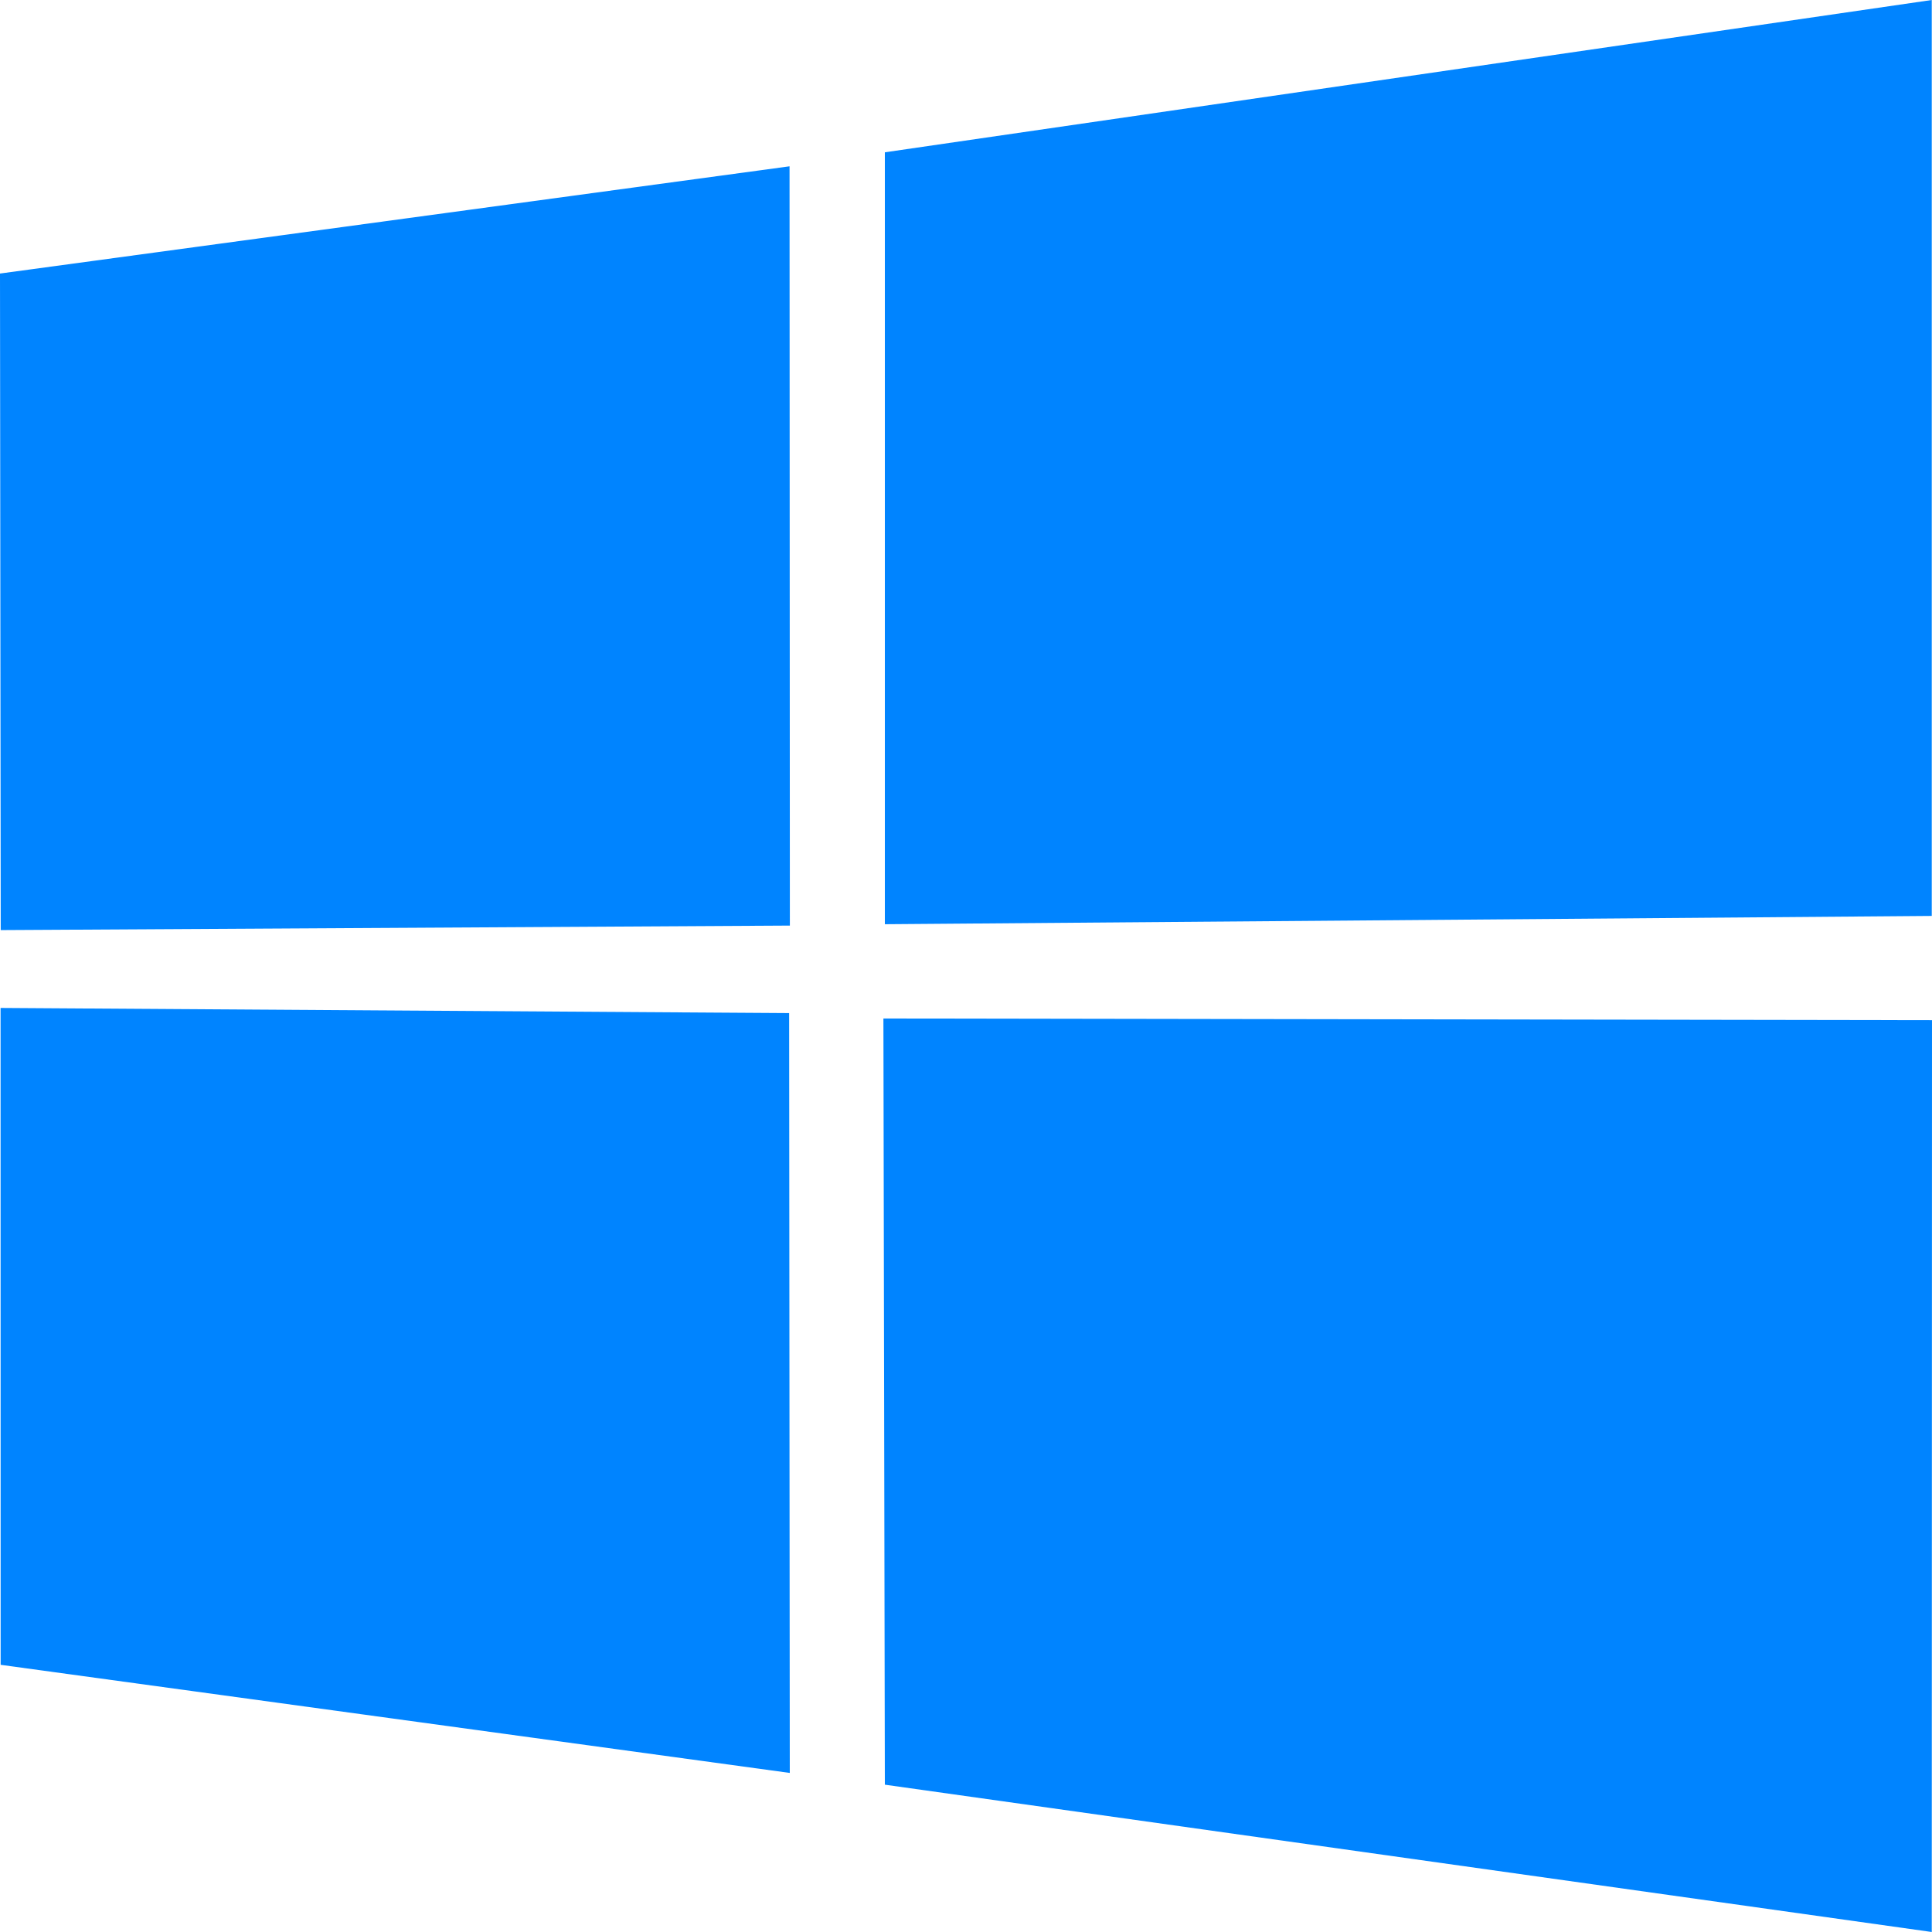
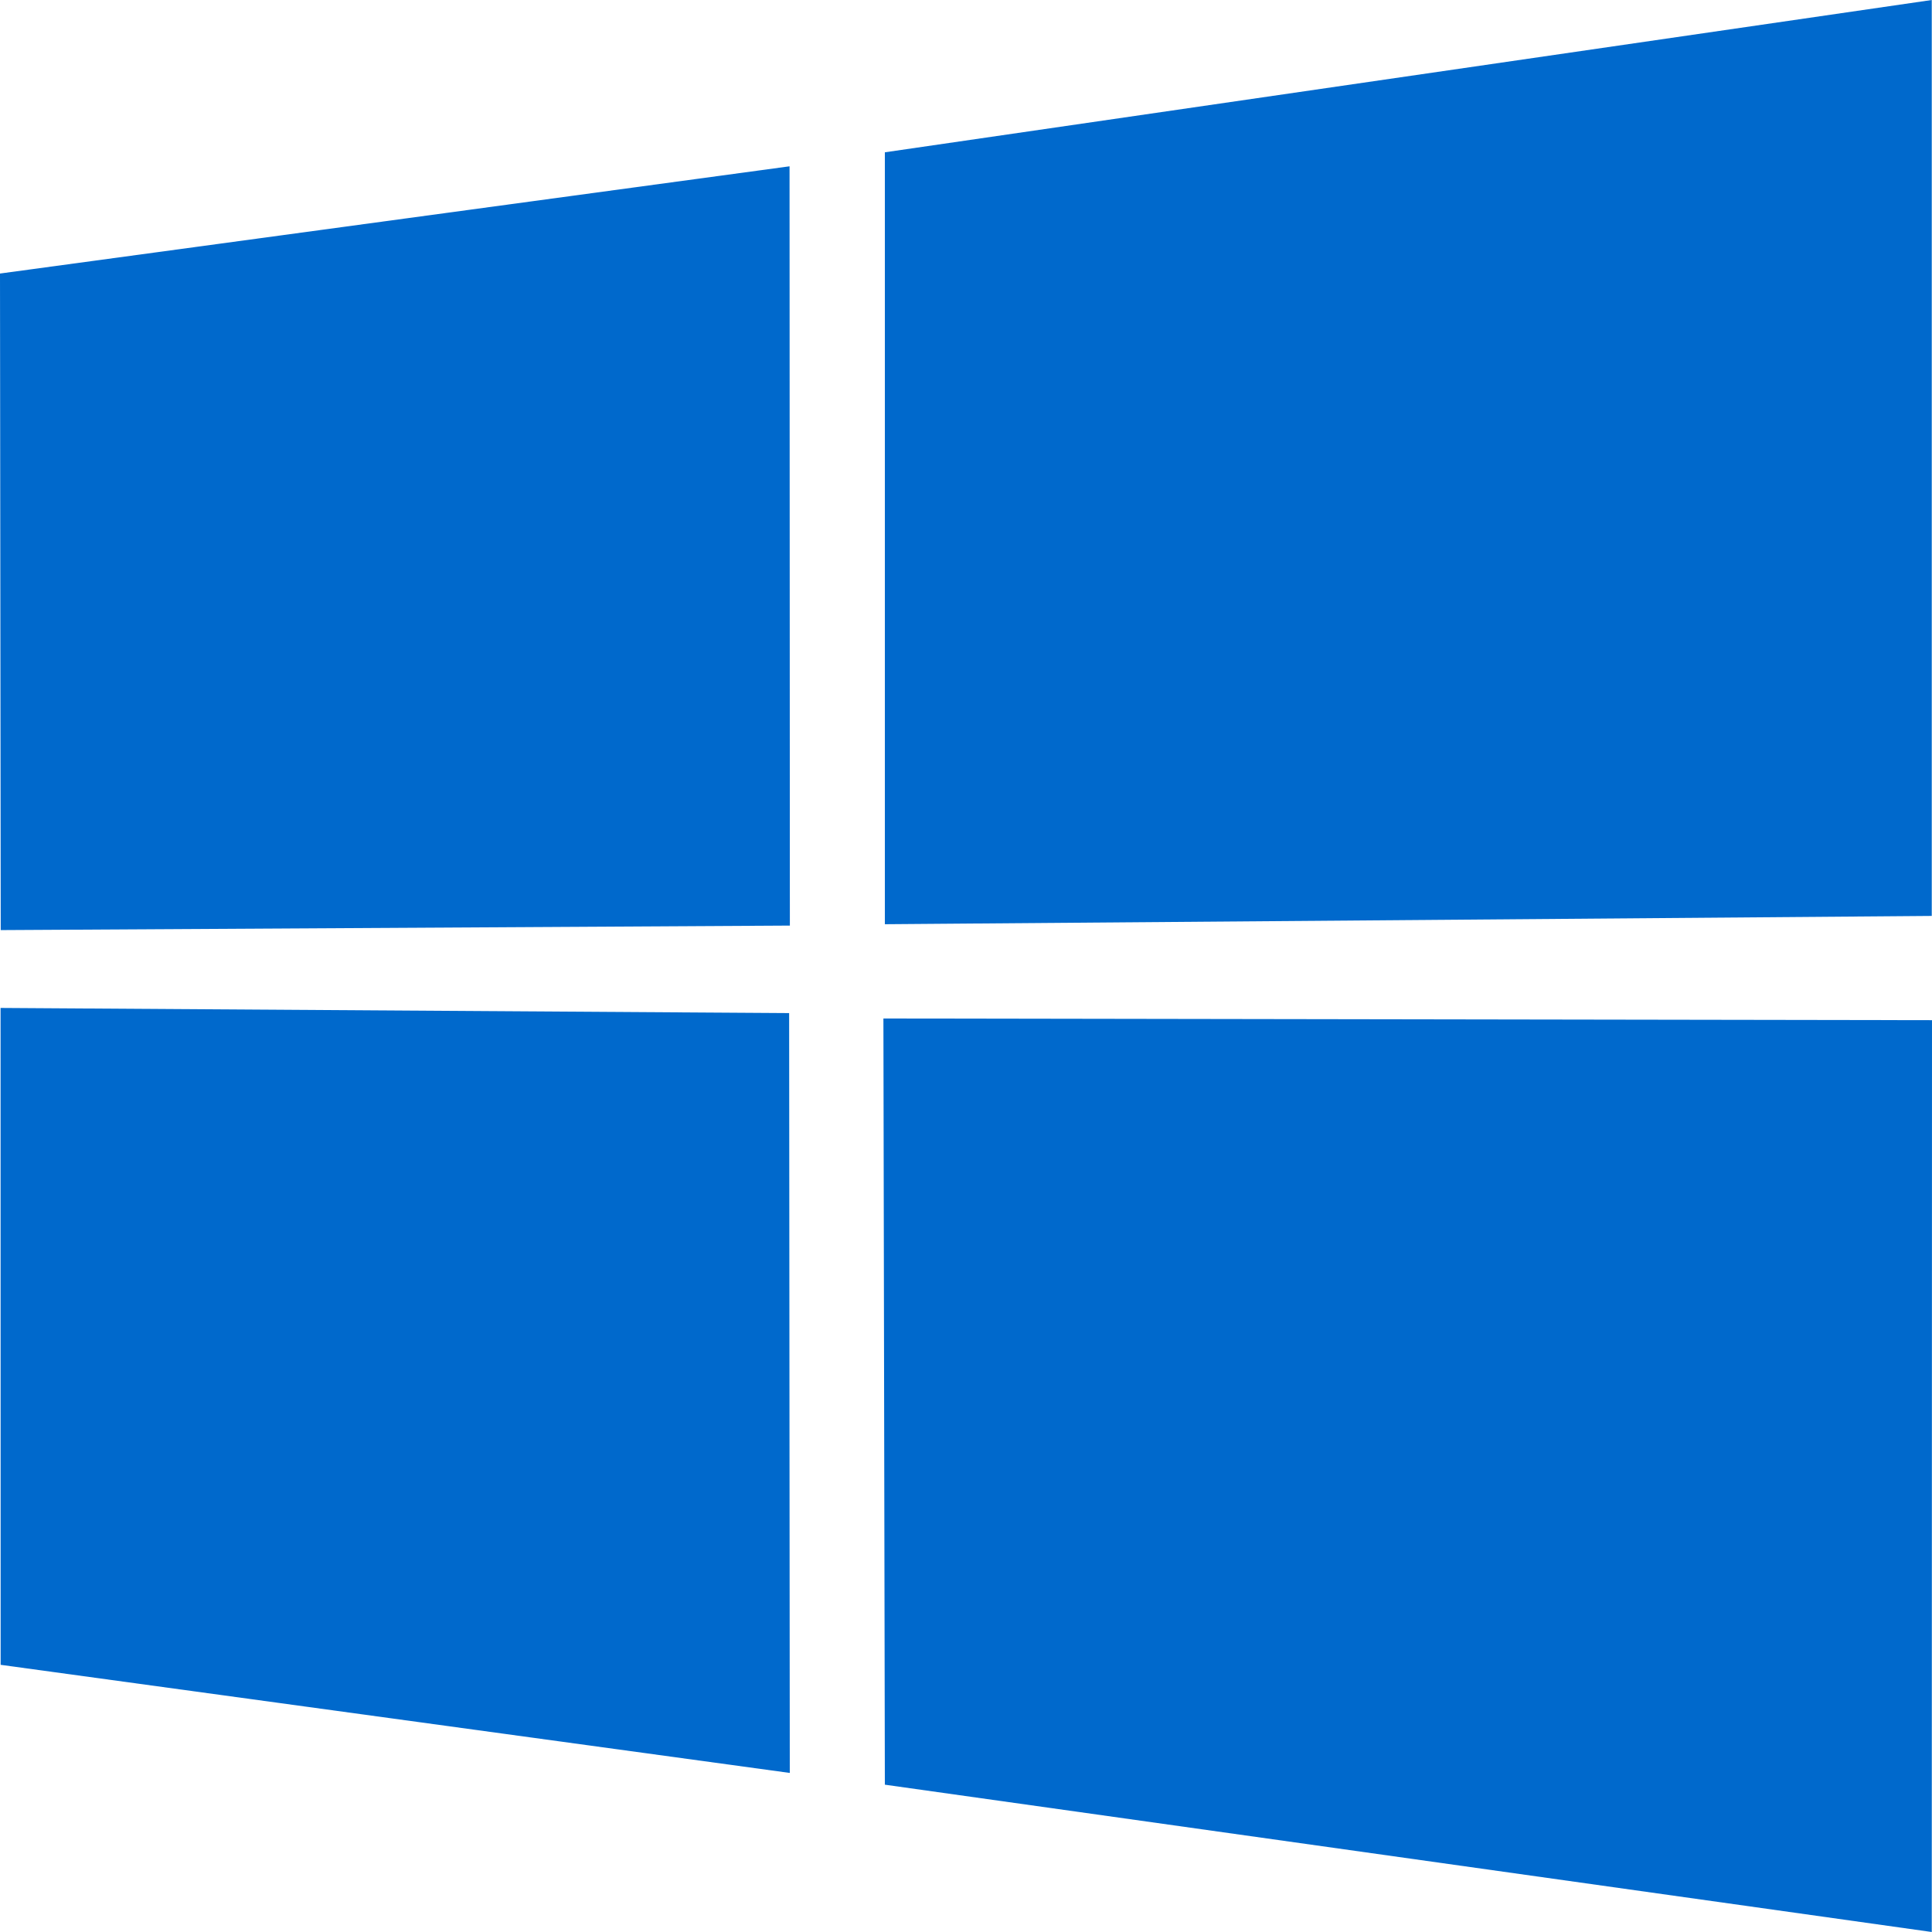
<svg width="24px" height="24px" viewBox="0 0 24 24">
-   <g fill="#0084FF">
+   <g fill="#0069CC">
    <path d="M0,3.398 L9.808,2.066 L9.812,11.498 L0.009,11.554 L0,3.398 Z M9.803,12.585 L9.811,22.024 L0.008,20.681 L0.007,12.521 L9.803,12.585 Z M10.992,1.892 L23.997,0 L23.997,11.378 L10.992,11.481 L10.992,1.892 Z M24,12.673 L23.997,24 L10.992,22.17 L10.974,12.652 L24,12.673 Z" />
  </g>
</svg>
